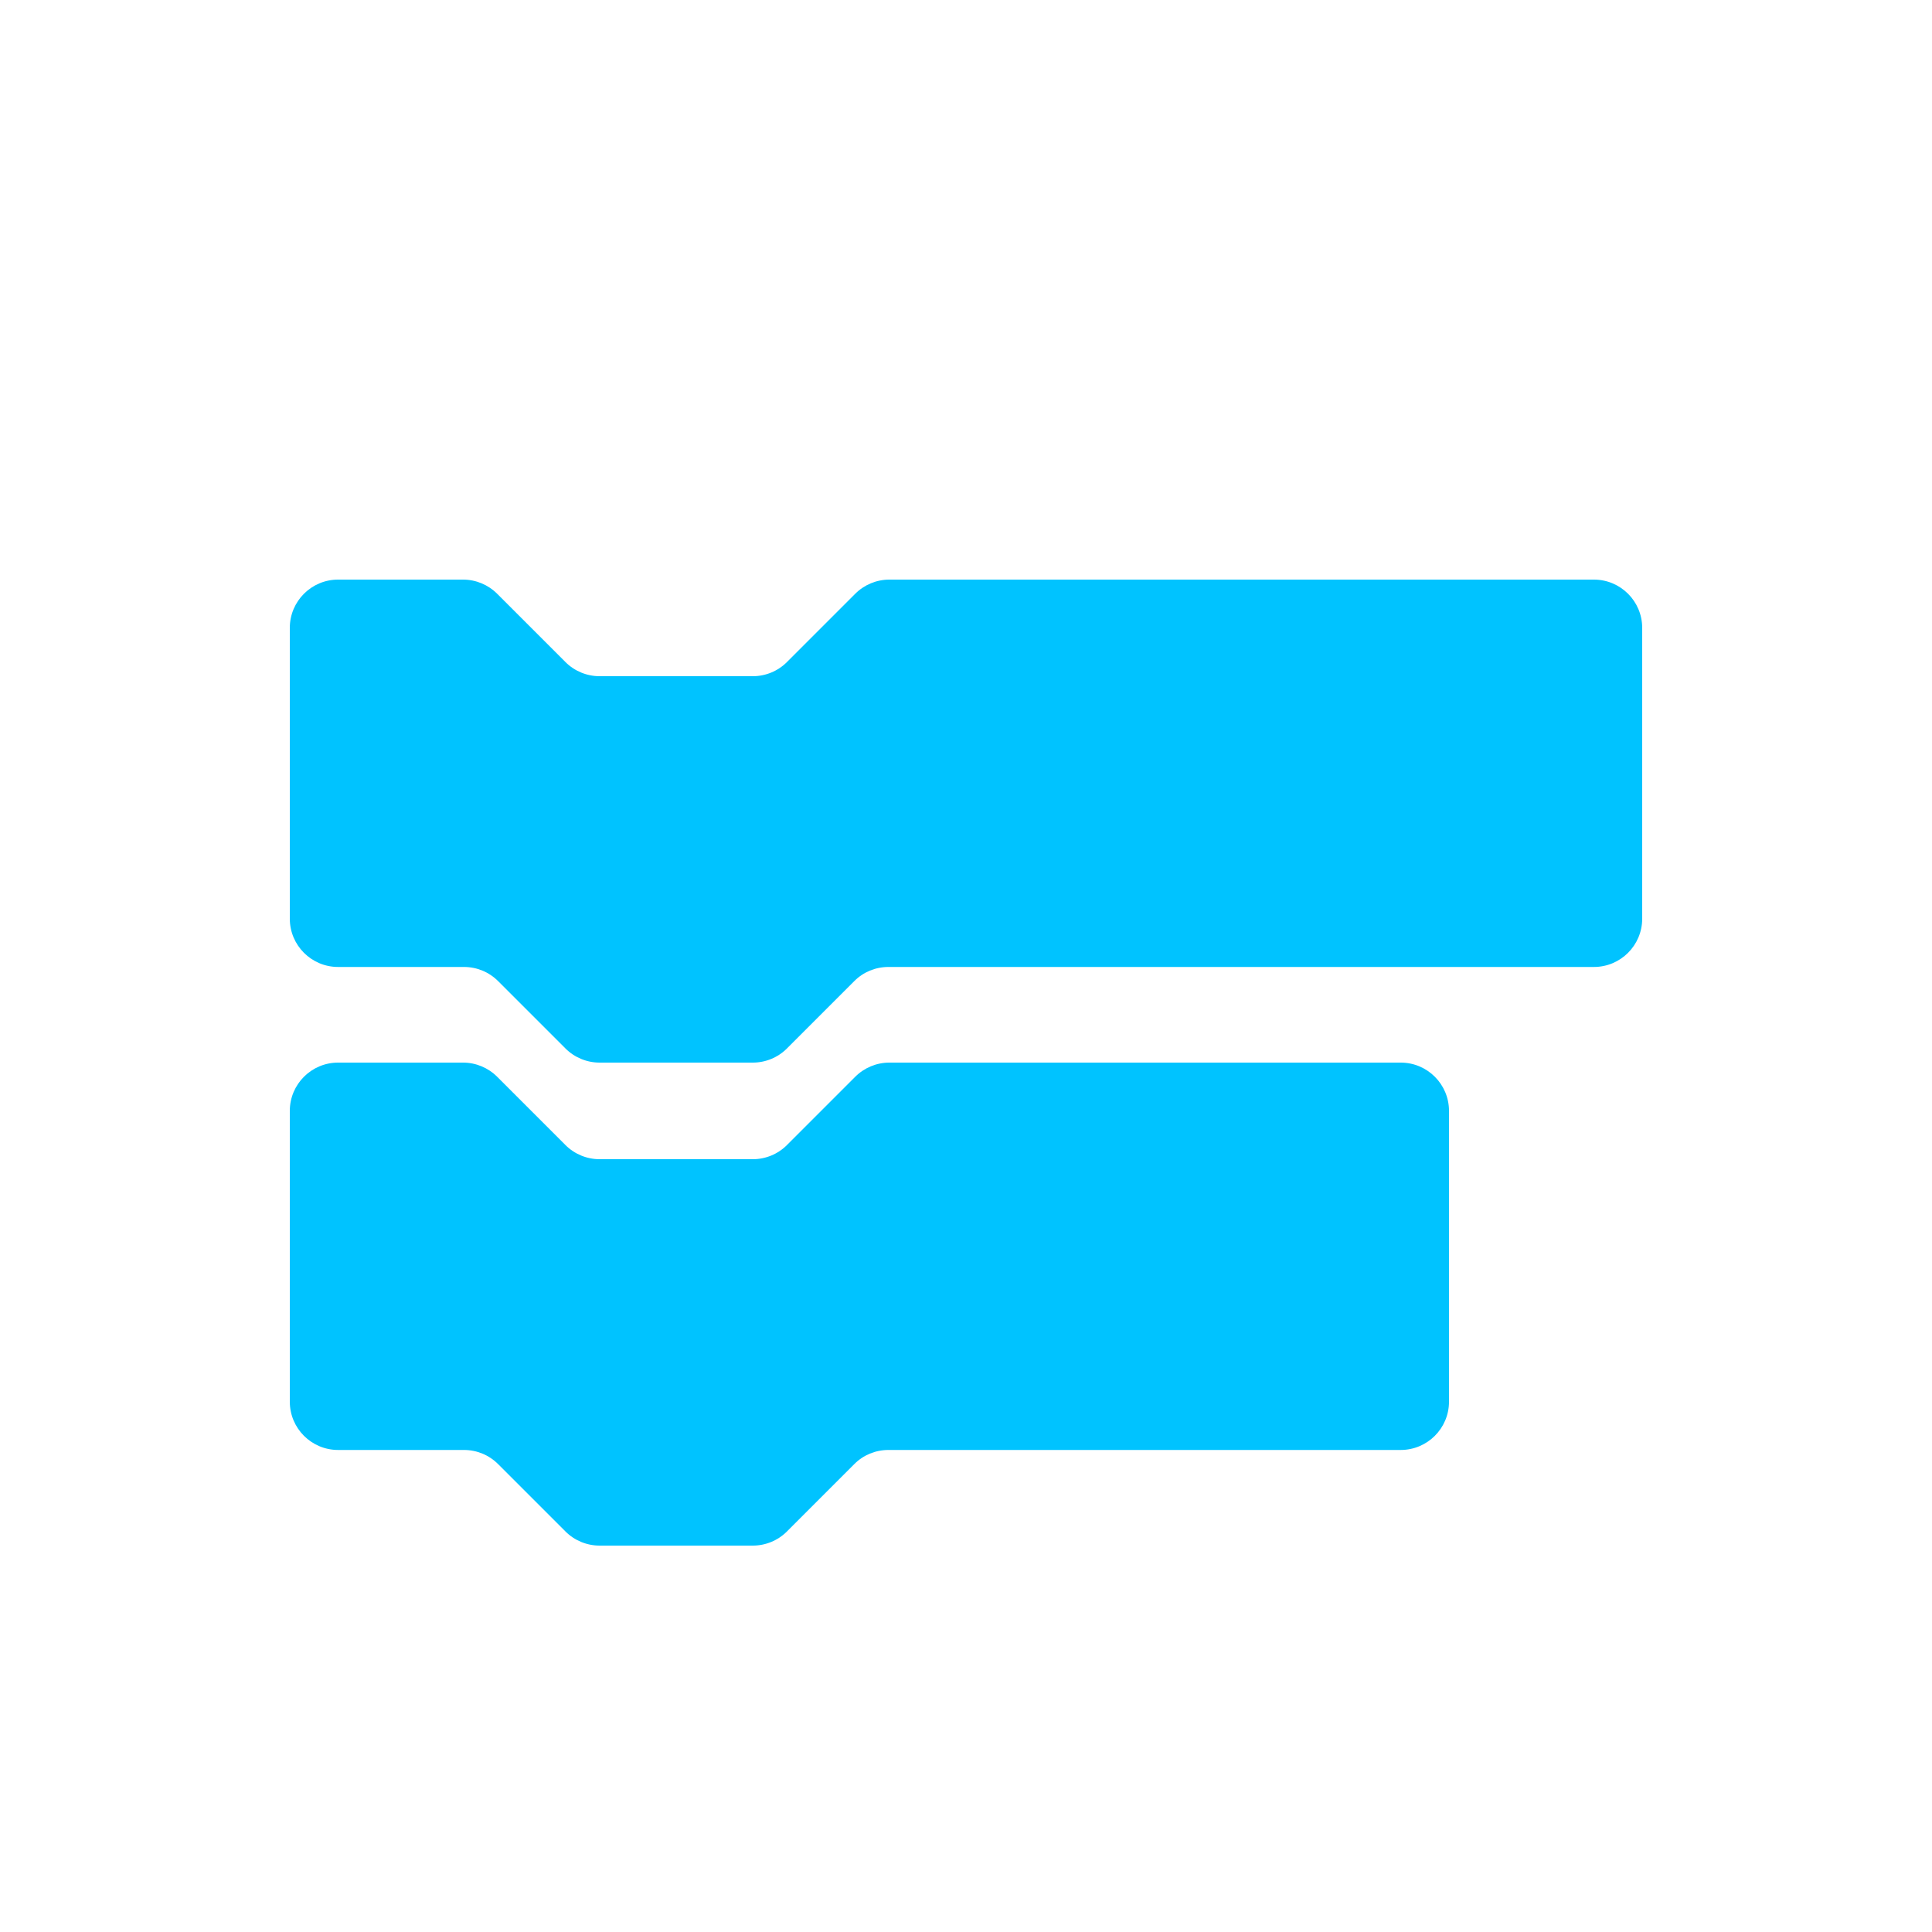
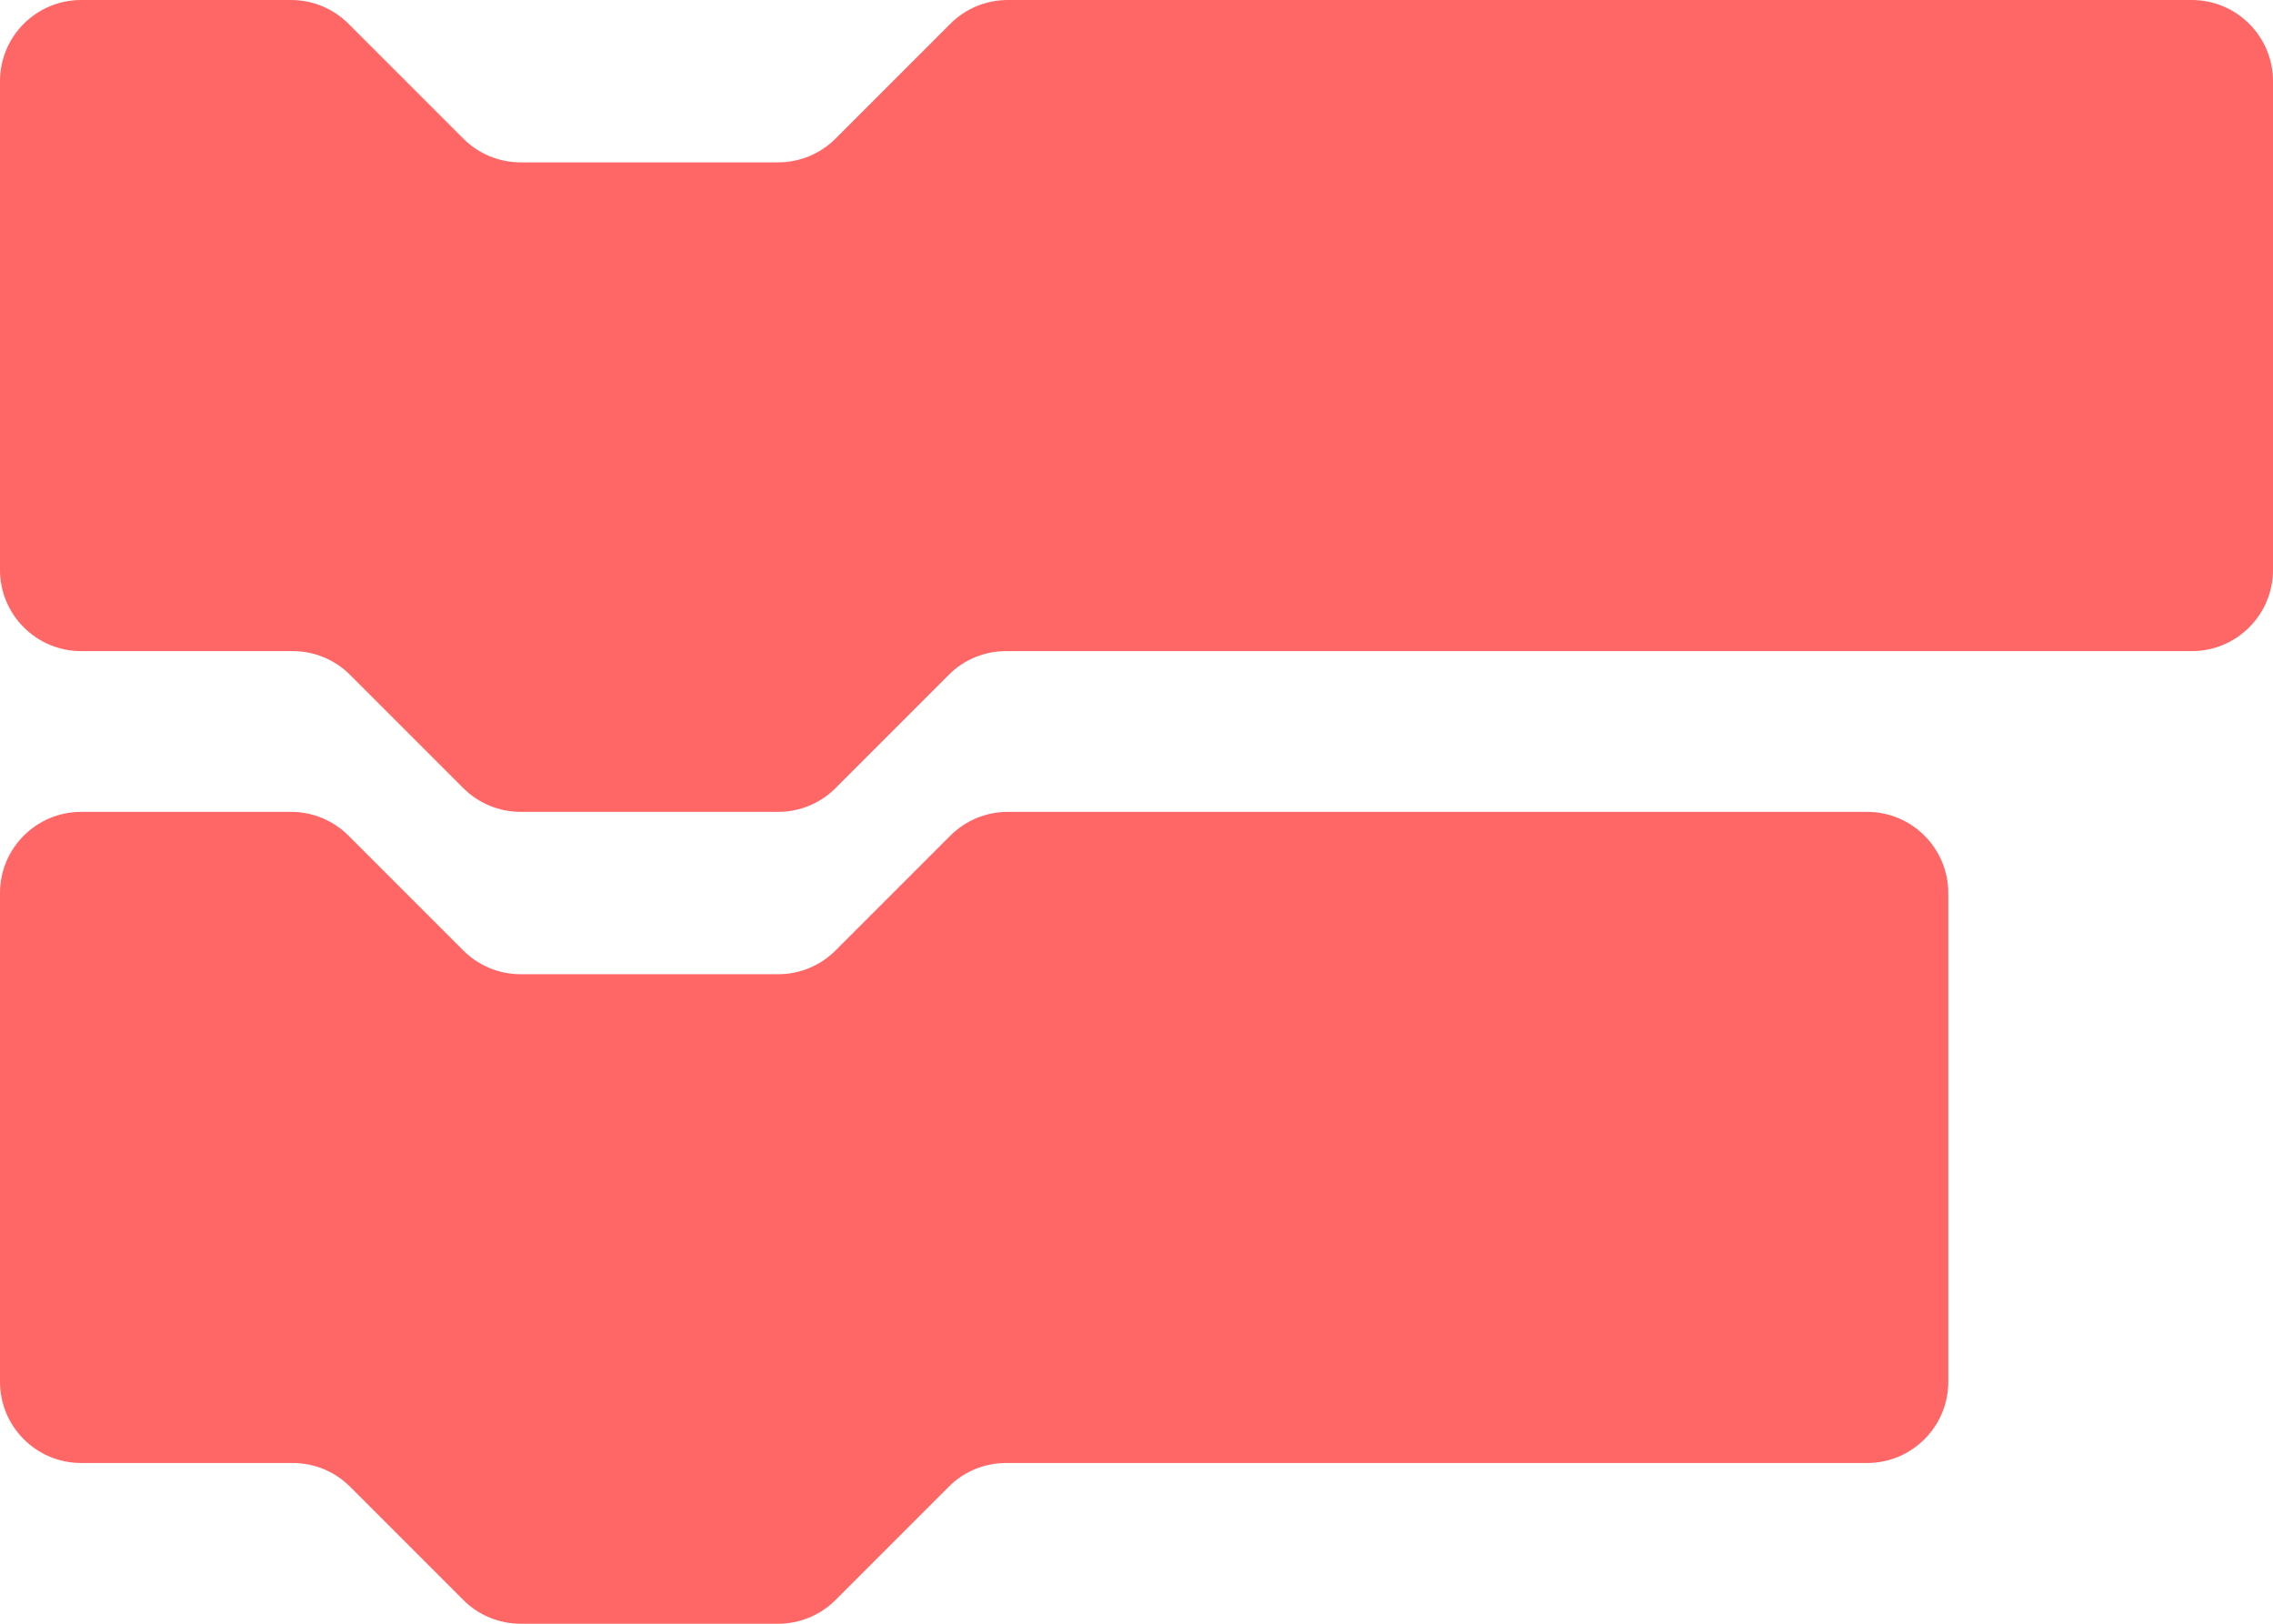
- <svg xmlns="http://www.w3.org/2000/svg" width="20px" height="20px" viewBox="0 0 20 20" version="1.1">
-   <defs />
-   <g id="Code-V2" stroke="none" stroke-width="1" fill="none" fill-rule="evenodd">
-     <path d="M15,14.51 C15,14.786 14.776,15.01 14.5,15.01 L9.197,15.01 C9.064,15.01 8.937,15.062 8.844,15.156 L8.146,15.854 C8.053,15.947 7.926,16 7.793,16 L6.207,16 C6.074,16 5.947,15.947 5.854,15.854 L5.156,15.156 C5.062,15.062 4.936,15.01 4.803,15.01 L3.5,15.01 C3.224,15.01 3,14.786 3,14.51 L3,11.5 C3,11.224 3.224,11 3.5,11 L4.793,11 C4.926,11 5.053,11.053 5.146,11.146 L5.854,11.854 C5.947,11.947 6.074,12 6.207,12 L7.793,12 C7.926,12 8.053,11.947 8.146,11.854 L8.854,11.146 C8.947,11.053 9.074,11 9.207,11 L14.5,11 C14.776,11 15,11.224 15,11.5 L15,14.51 Z M17,9.51 C17,9.786 16.776,10.01 16.5,10.01 L9.197,10.01 C9.064,10.01 8.937,10.062 8.844,10.156 L8.146,10.854 C8.053,10.947 7.926,11 7.793,11 L6.207,11 C6.074,11 5.947,10.947 5.854,10.854 L5.156,10.156 C5.062,10.062 4.936,10.01 4.803,10.01 L3.5,10.01 C3.224,10.01 3,9.786 3,9.51 L3,6.5 C3,6.224 3.224,6 3.5,6 L4.793,6 C4.926,6 5.053,6.053 5.146,6.146 L5.854,6.854 C5.947,6.947 6.074,7 6.207,7 L7.793,7 C7.926,7 8.053,6.947 8.146,6.854 L8.854,6.146 C8.947,6.053 9.074,6 9.207,6 L16.5,6 C16.776,6 17,6.224 17,6.5 L17,9.51 Z" id="Code" fill="#00C3FF" />
+ <svg xmlns="http://www.w3.org/2000/svg" version="1.1" width="14" height="10" viewBox="0,0,14,10">
+   <g transform="translate(-233,-176)">
+     <g fill="#ff6666" fill-rule="evenodd" stroke="none" stroke-miterlimit="10">
+       <path d="M245,184.51c0,0.276 -0.224,0.5 -0.5,0.5h-5.303c-0.133,0 -0.26,0.052 -0.353,0.146l-0.698,0.698c-0.093,0.093 -0.22,0.146 -0.353,0.146h-1.586c-0.133,0 -0.26,-0.053 -0.353,-0.146l-0.698,-0.698c-0.094,-0.094 -0.22,-0.146 -0.353,-0.146h-1.303c-0.276,0 -0.5,-0.224 -0.5,-0.5v-3.01c0,-0.276 0.224,-0.5 0.5,-0.5h1.293c0.133,0 0.26,0.053 0.353,0.146l0.708,0.708c0.093,0.093 0.22,0.146 0.353,0.146h1.586c0.133,0 0.26,-0.053 0.353,-0.146l0.708,-0.708c0.093,-0.093 0.22,-0.146 0.353,-0.146h5.293c0.276,0 0.5,0.224 0.5,0.5zM247,179.51c0,0.276 -0.224,0.5 -0.5,0.5h-7.303c-0.133,0 -0.26,0.052 -0.353,0.146l-0.698,0.698c-0.093,0.093 -0.22,0.146 -0.353,0.146h-1.586c-0.133,0 -0.26,-0.053 -0.353,-0.146l-0.698,-0.698c-0.094,-0.094 -0.22,-0.146 -0.353,-0.146h-1.303c-0.276,0 -0.5,-0.224 -0.5,-0.5v-3.01c0,-0.276 0.224,-0.5 0.5,-0.5h1.293c0.133,0 0.26,0.053 0.353,0.146l0.708,0.708c0.093,0.093 0.22,0.146 0.353,0.146h1.586c0.133,0 0.26,-0.053 0.353,-0.146l0.708,-0.708c0.093,-0.093 0.22,-0.146 0.353,-0.146h7.293c0.276,0 0.5,0.224 0.5,0.5z" />
+     </g>
  </g>
</svg>
